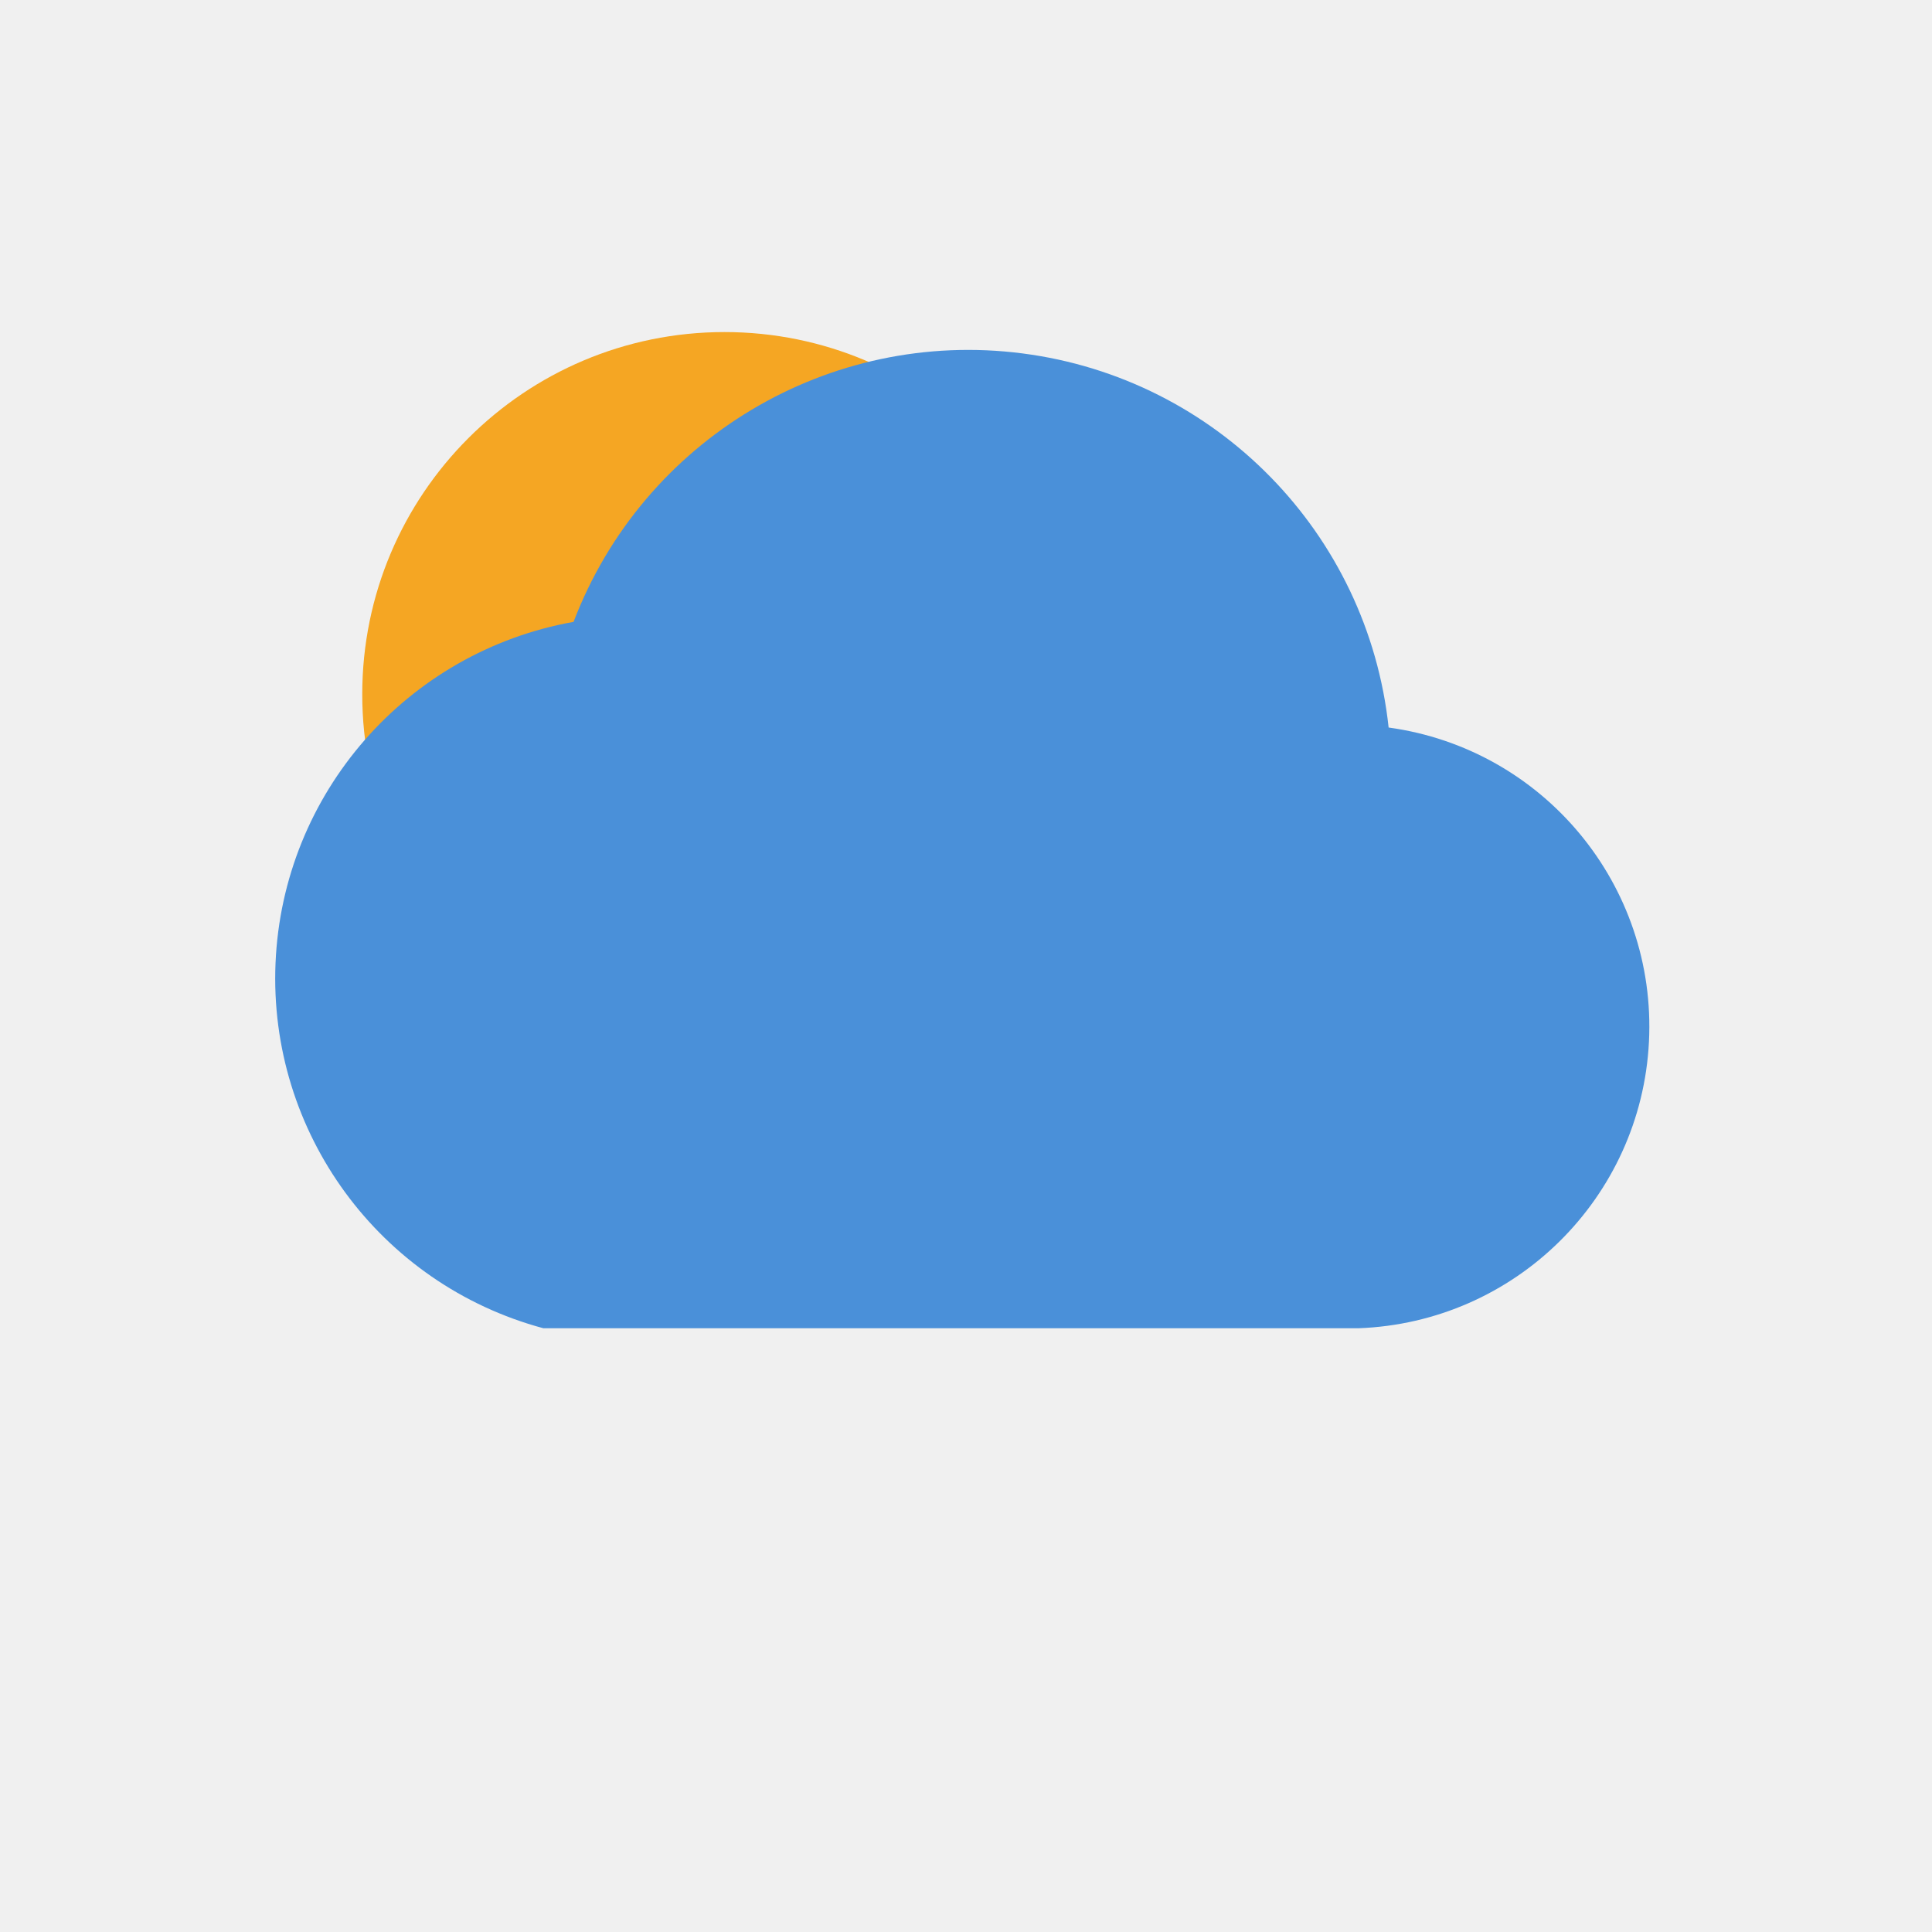
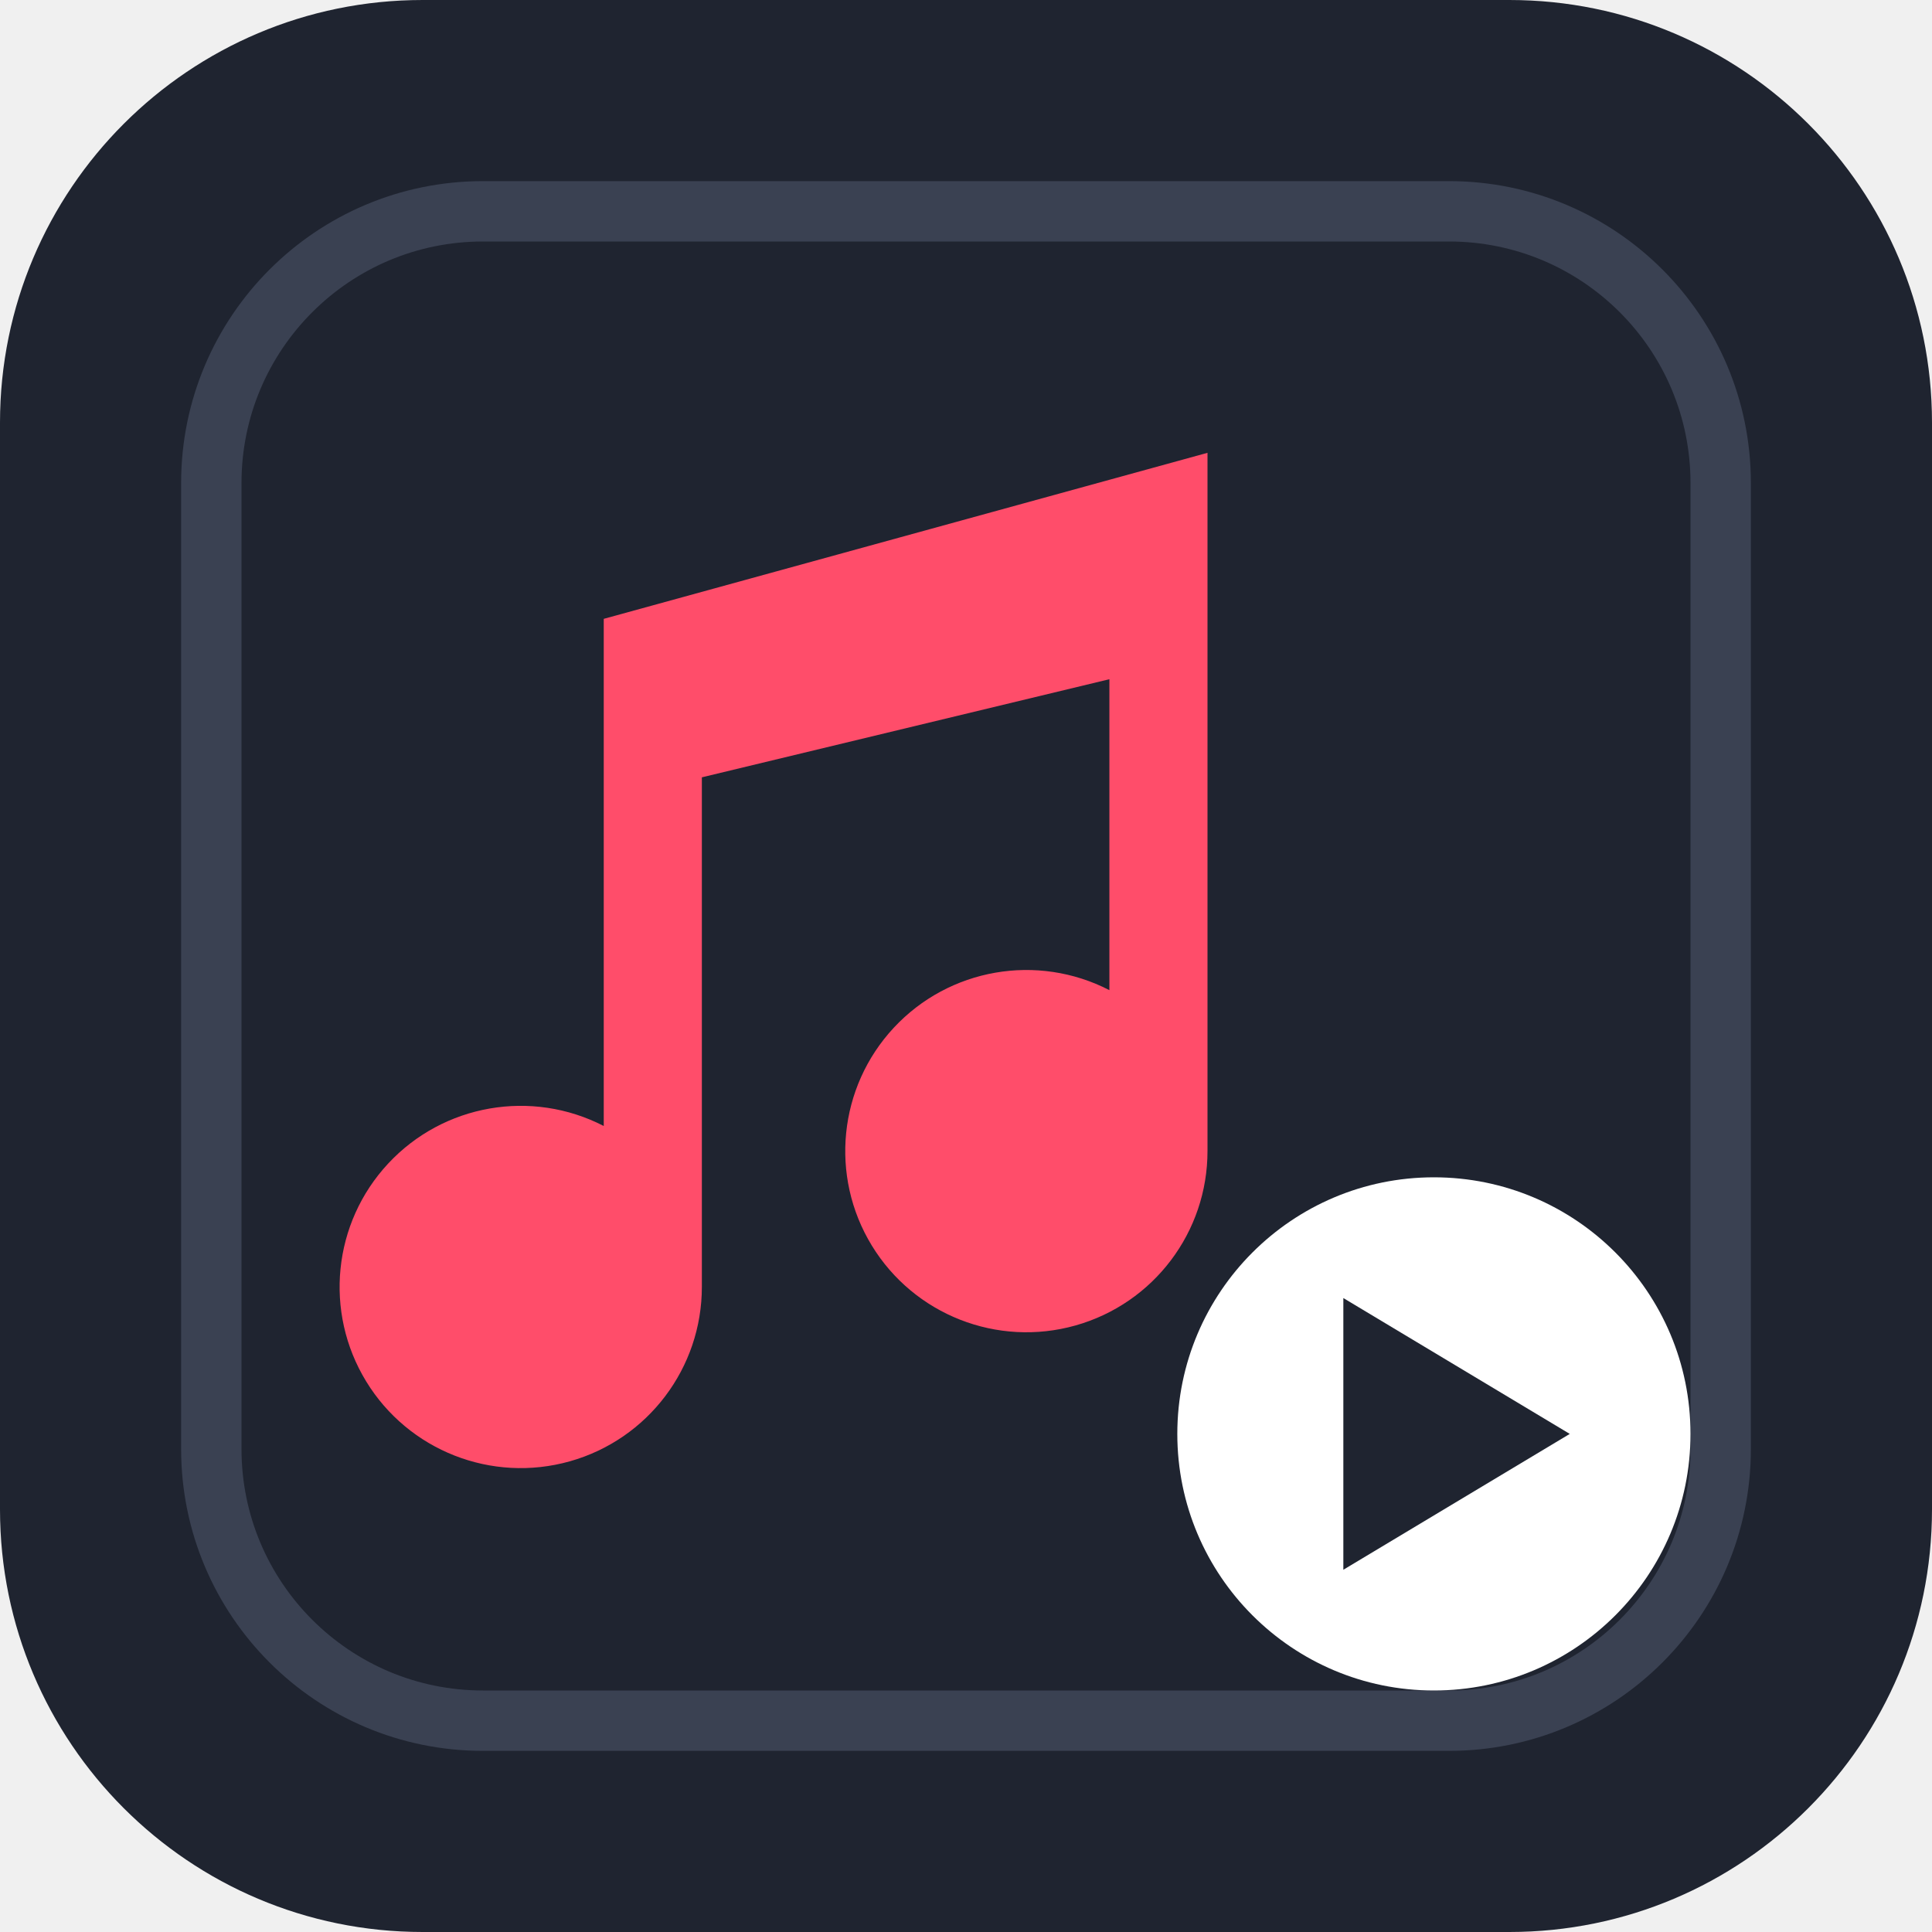
- <svg xmlns="http://www.w3.org/2000/svg" viewBox="0 0 64 64">
-   <circle cx="24" cy="23" r="12" fill="#F5A623" />
-   <path d="M18 44h27a10 10 0 0 0 1-19.9A14 14 0 0 0 19 20.6 12 12 0 0 0 18 44z" fill="#4A90D9" />
+ <svg xmlns="http://www.w3.org/2000/svg" viewBox="0 0 256 256" width="256" height="256">
+   <rect width="256" height="256" rx="56" fill="#1f2430" />
+   <rect x="28" y="28" width="200" height="200" rx="36" fill="none" stroke="#3a4152" stroke-width="8" />
+   <path d="M160 60v92.5a24 24 0 1 1-13-21.3V90l-54 13v67.5a24 24 0 1 1-13-21.3V82z" fill="#ff4d6a" />
+   <circle cx="190" cy="190" r="34" fill="#ffffff" />
+   <path d="M178 172l30 18-30 18z" fill="#1f2430" />
</svg>
